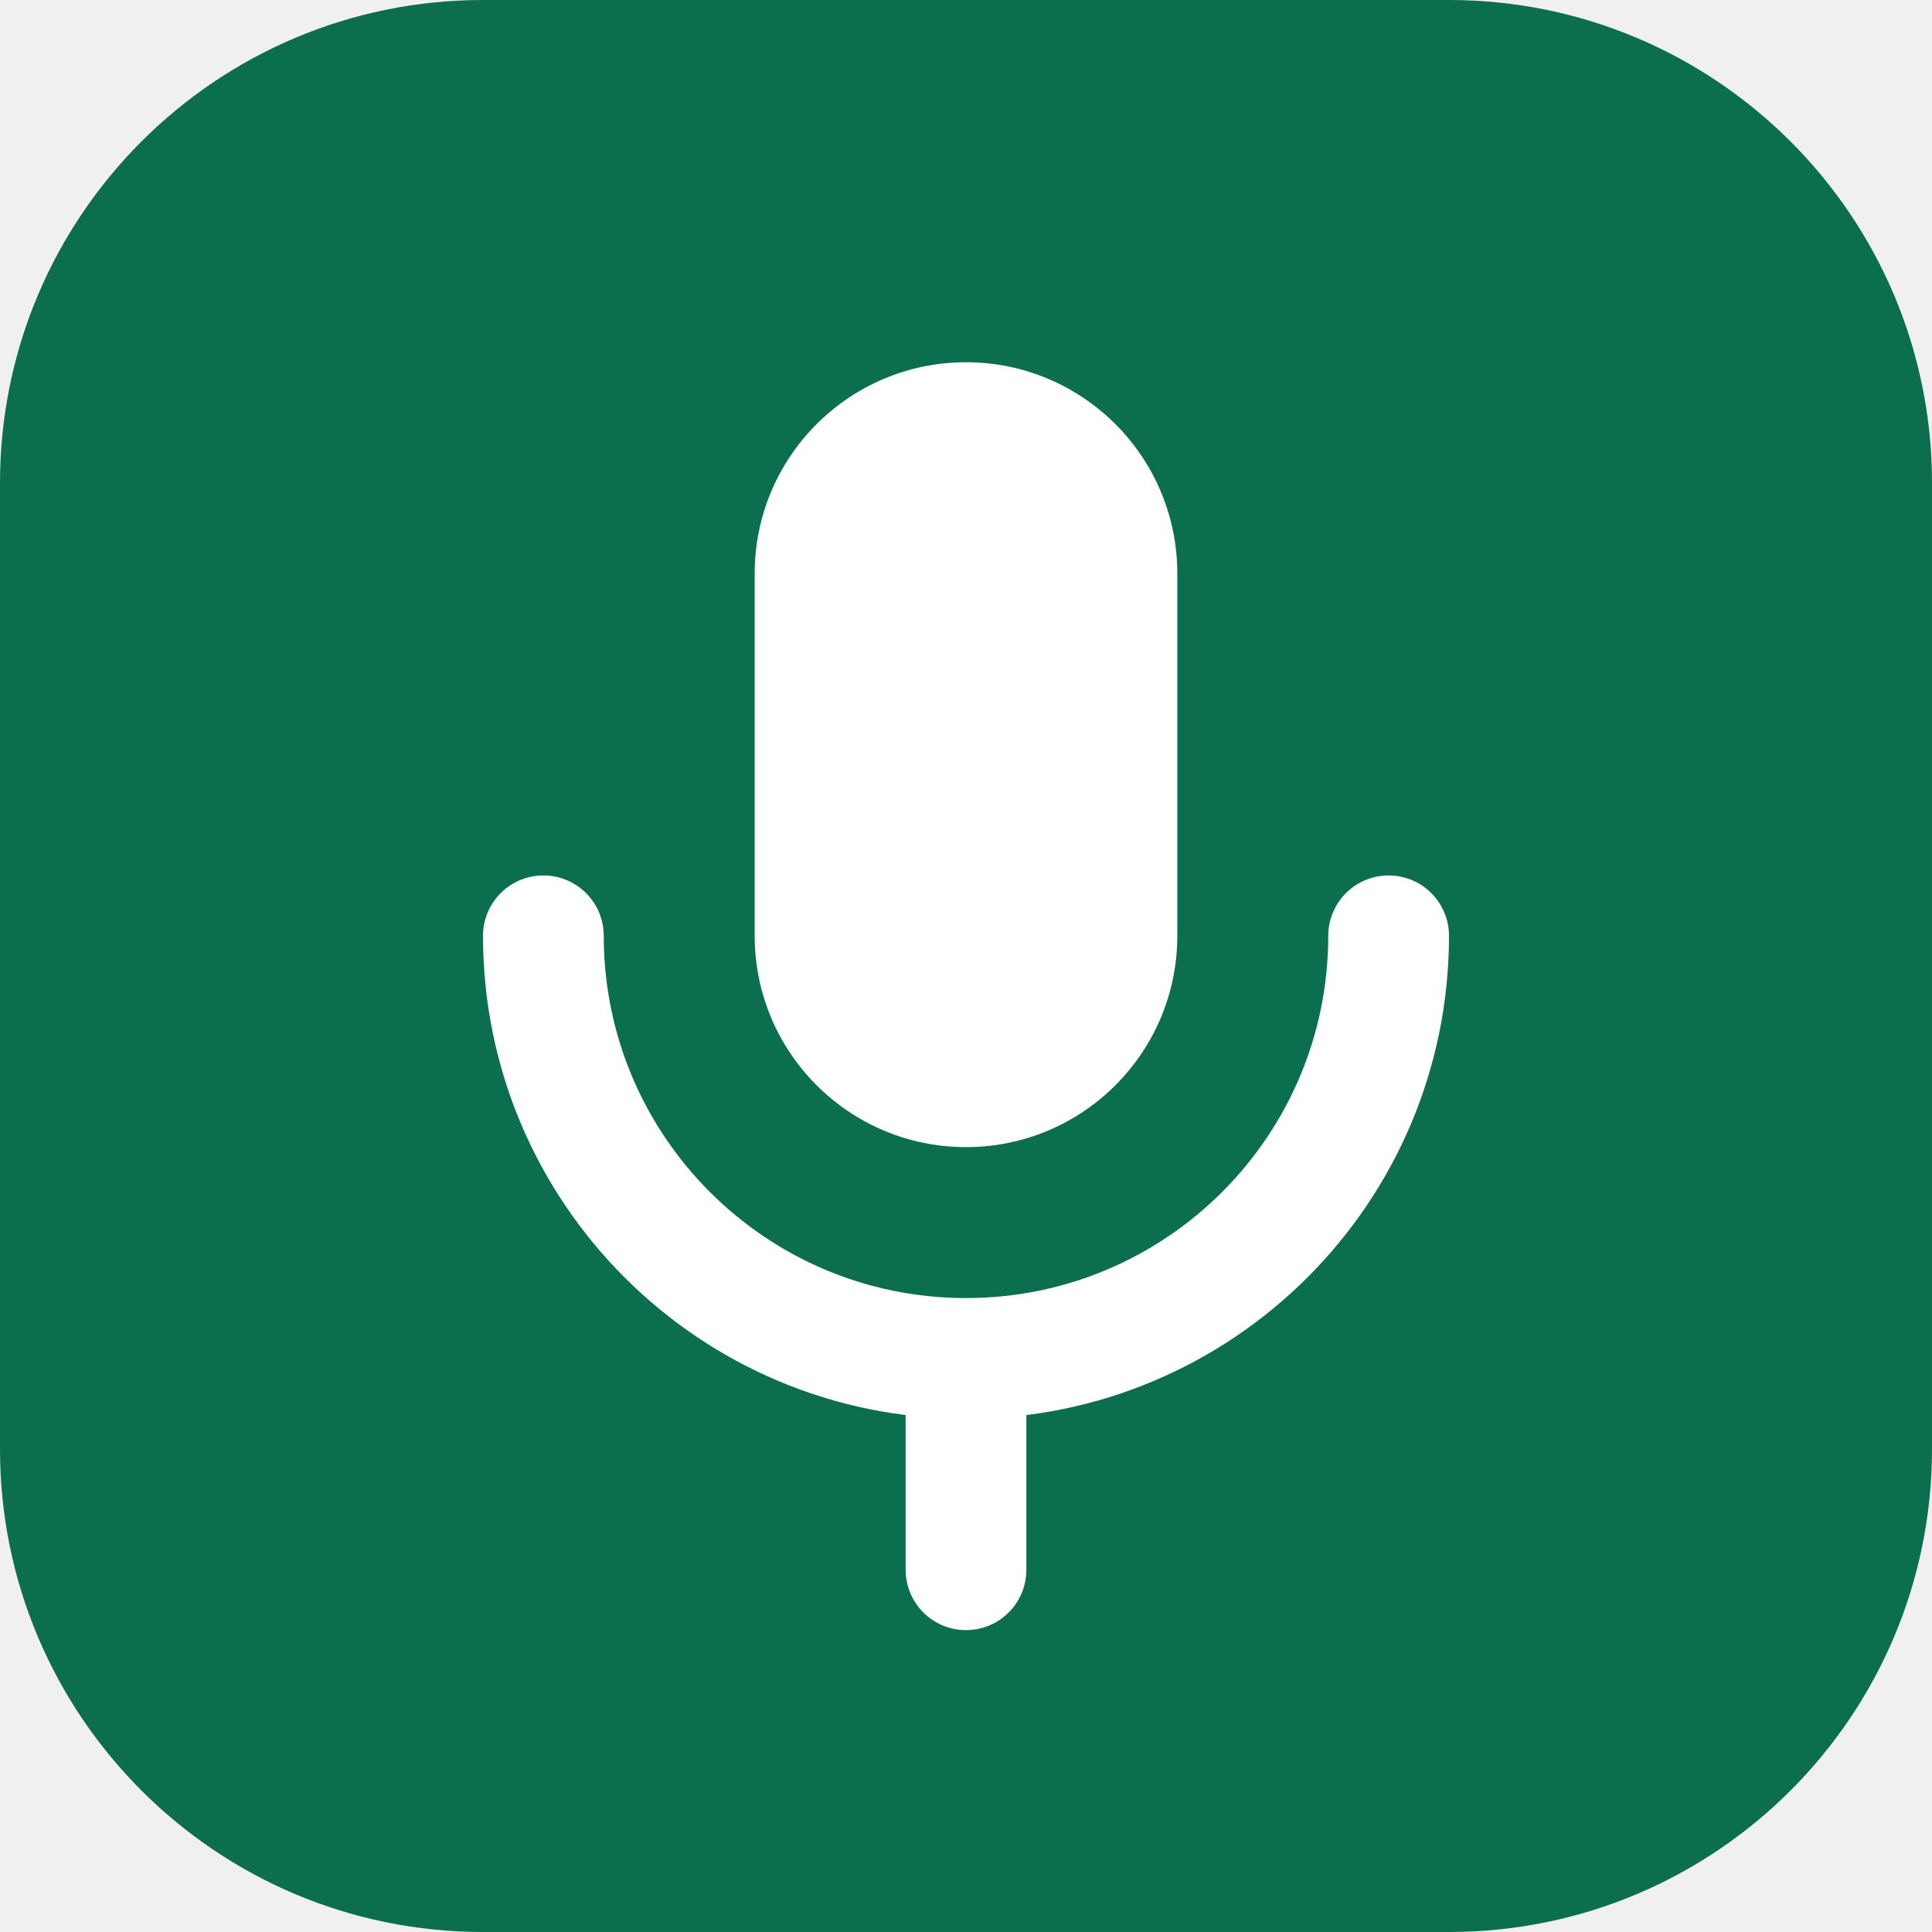
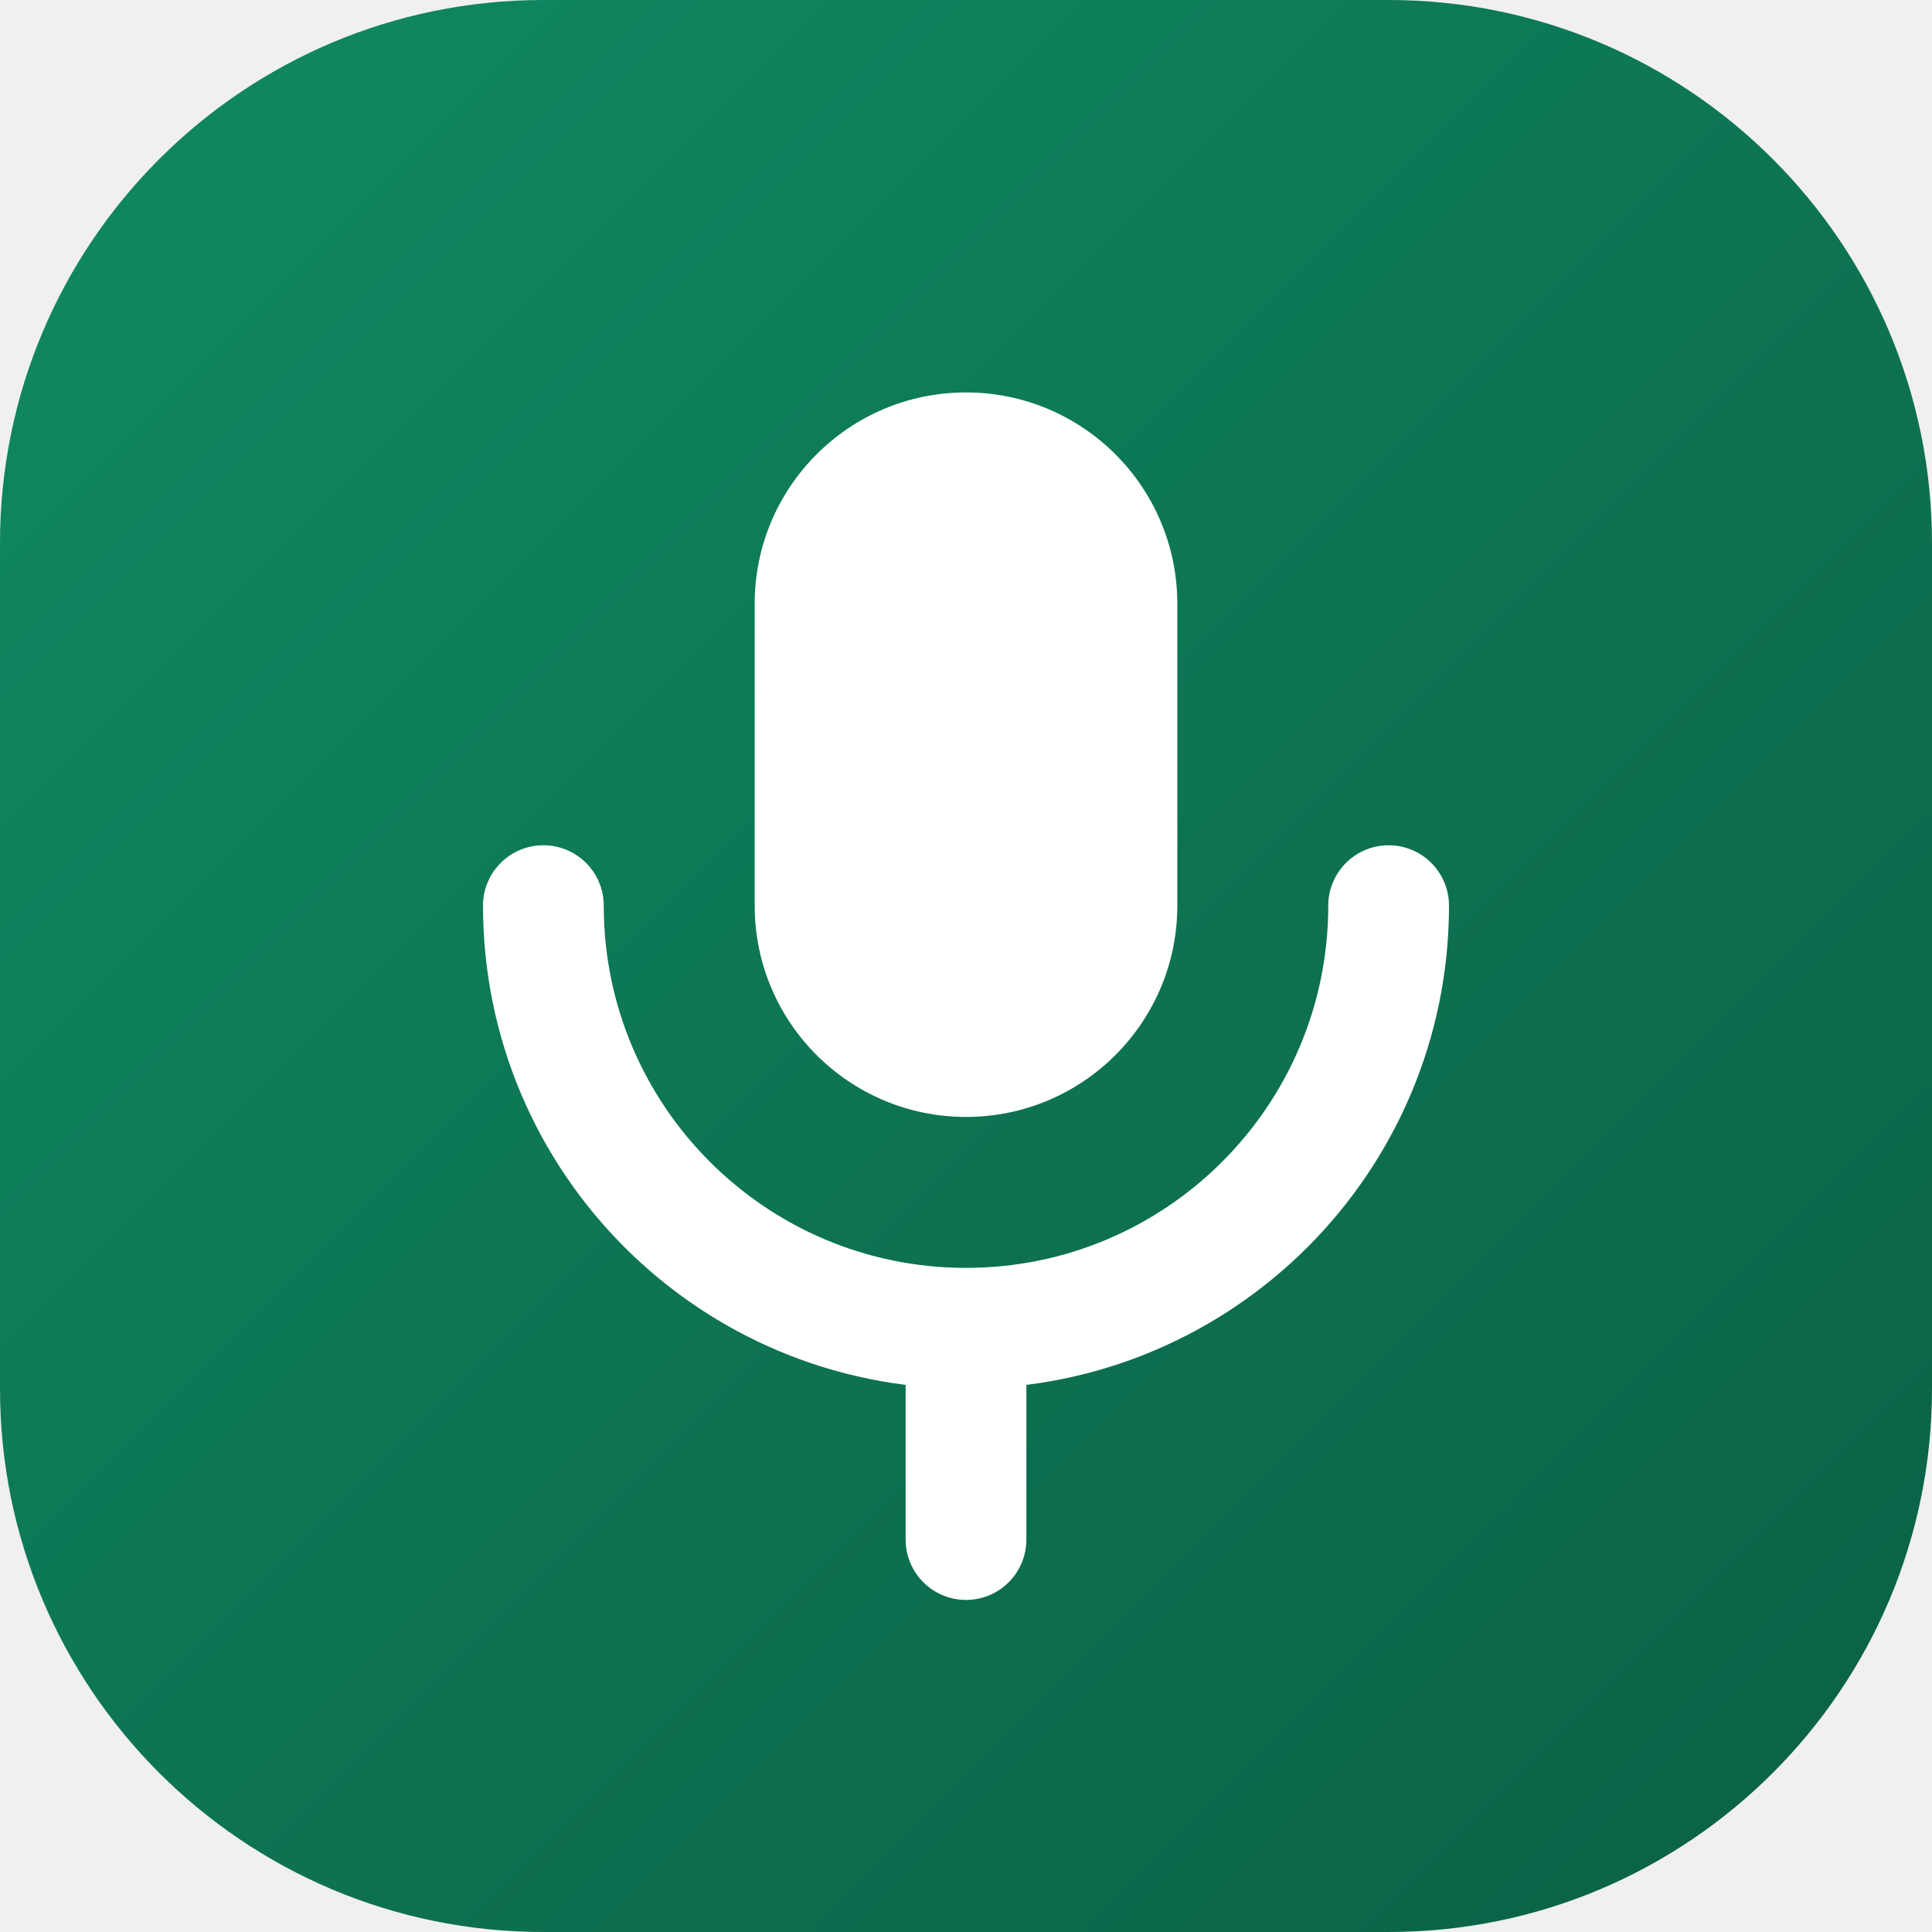
<svg xmlns="http://www.w3.org/2000/svg" viewBox="0 0 32 32">
-   <rect width="32" height="32" rx="8" fill="#0b6e4f" />
-   <rect x="12.5" y="6" width="7" height="13" rx="3.5" fill="#fff" />
-   <path d="M9 15.5a7 7 0 0 0 14 0M16 22.5V26" fill="none" stroke="#fff" stroke-width="2" stroke-linecap="round" />
+   <defs>
+     <linearGradient id="g" x1="0" y1="0" x2="1" y2="1">
+       <stop offset="0" stop-color="#0f8a63" />
+       <stop offset="1" stop-color="#0b5f45" />
+     </linearGradient>
+   </defs>
+   <rect width="32" height="32" rx="9" fill="url(#g)" />
+   <rect x="12.5" y="6.5" width="7" height="12" rx="3.5" fill="#fff" />
+   <path d="M9 15a7 7 0 0 0 14 0M16 22v3.5" fill="none" stroke="#fff" stroke-width="2" stroke-linecap="round" />
</svg>
